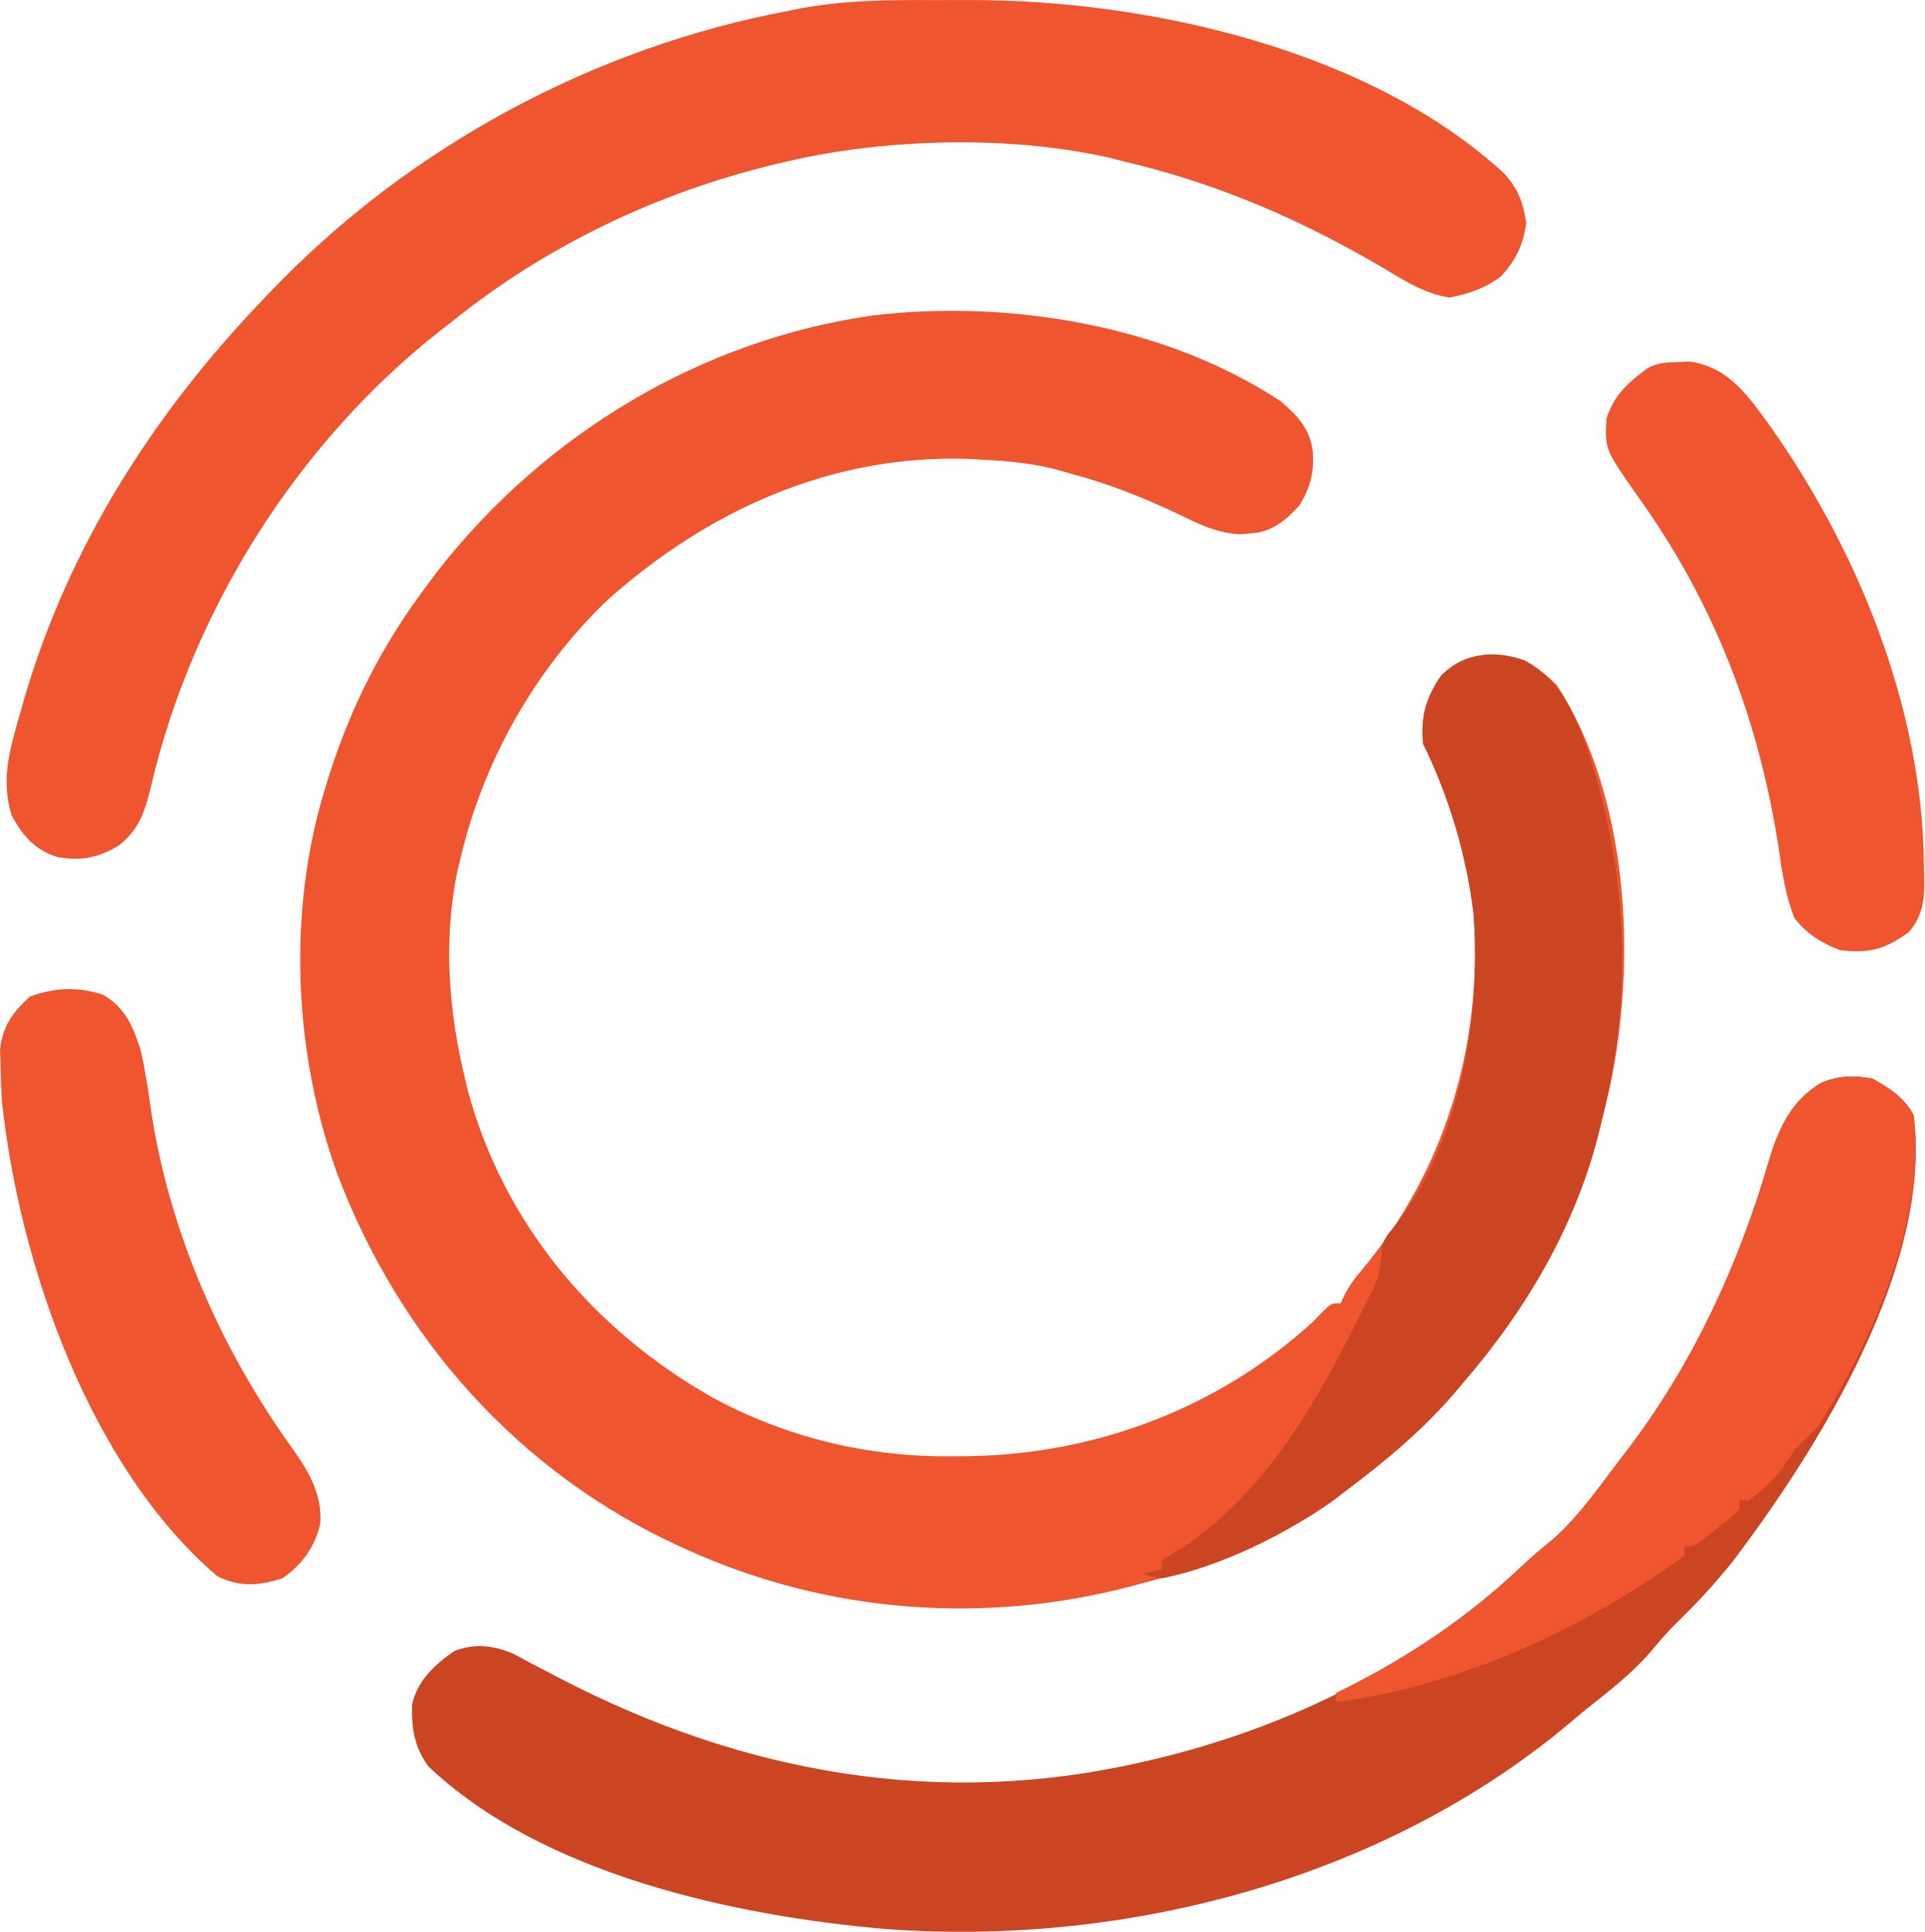
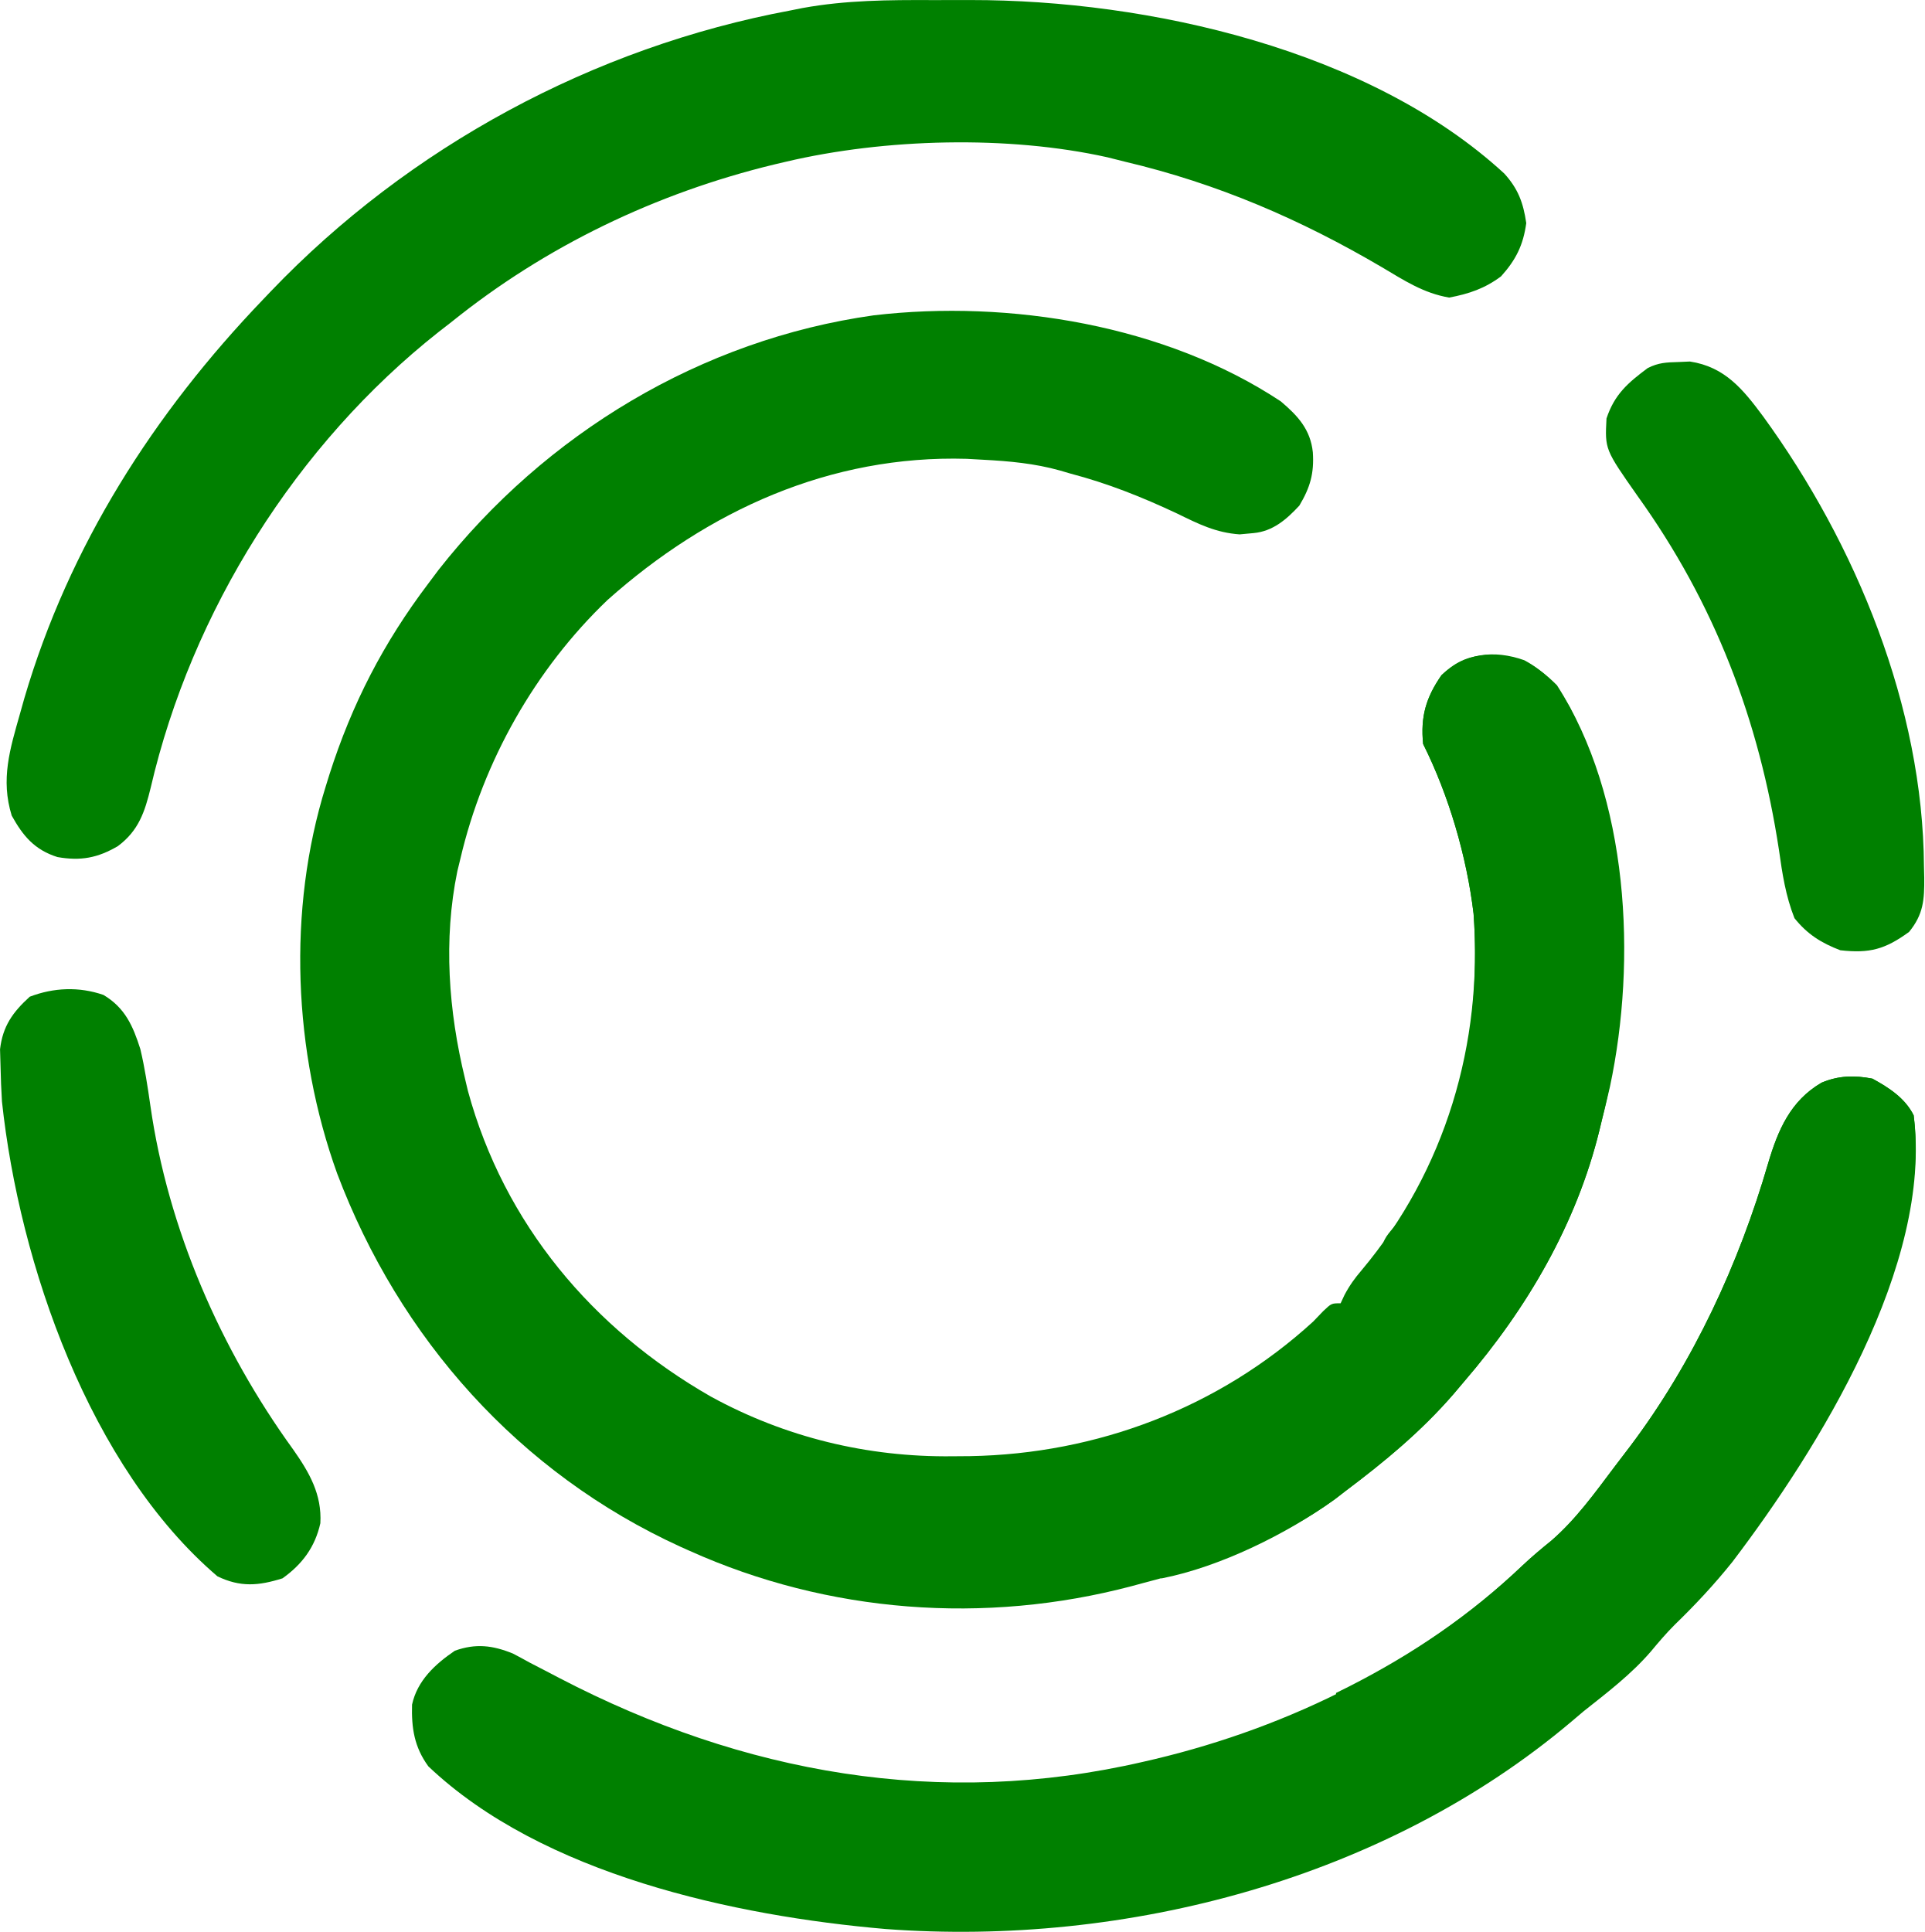
<svg xmlns="http://www.w3.org/2000/svg" version="1.1" viewBox="318.57 260.72 419.77 421.42">
-   <path d="M0 0 C3.73 3.15 6.48 6.14 7 11.11 C7.3 15.69 6.44 18.75 4.06 22.74 C1.25 25.77 -1.71 28.35 -5.94 28.74 C-6.94 28.83 -7.94 28.92 -8.97 29.02 C-14.18 28.65 -17.92 26.76 -22.57 24.49 C-30.27 20.87 -37.7 17.9 -45.94 15.74 C-46.66 15.53 -47.38 15.32 -48.12 15.1 C-53.67 13.54 -59.21 13.04 -64.94 12.74 C-66.12 12.67 -67.29 12.61 -68.5 12.54 C-98.26 11.67 -124.96 23.82 -146.85 43.33 C-162.6 58.39 -173.97 78.47 -178.94 99.74 C-179.27 101.1 -179.27 101.1 -179.61 102.49 C-182.69 117.46 -181.53 133 -177.94 147.74 C-177.72 148.64 -177.51 149.53 -177.29 150.46 C-169.39 179.42 -150.11 202.33 -124.31 217.09 C-108.06 225.99 -90.13 230.33 -71.63 230.11 C-69.72 230.1 -69.72 230.1 -67.78 230.08 C-40.11 229.6 -13.52 219.55 7.06 200.74 C7.78 199.99 8.49 199.25 9.23 198.48 C11.06 196.74 11.06 196.74 13.06 196.74 C13.33 196.15 13.61 195.55 13.9 194.94 C15 192.86 16.14 191.27 17.67 189.49 C35.88 167.76 44.14 140.1 42.06 111.74 C40.57 99.3 36.68 85.97 31.06 74.74 C30.46 68.76 31.69 64.6 35.06 59.74 C38.55 56.42 41.29 55.47 46 55.24 C52.16 55.51 55.86 57.53 60.25 61.93 C75.98 86.33 77.68 121.85 71.82 149.44 C71.27 151.88 70.67 154.31 70.06 156.74 C69.88 157.49 69.69 158.25 69.51 159.02 C64.49 179.47 53.73 197.84 40.06 213.74 C39.26 214.68 38.46 215.63 37.64 216.6 C30.6 224.71 22.63 231.3 14.06 237.74 C13.3 238.32 12.55 238.91 11.77 239.51 C-0.4 248.31 -15.5 254.03 -29.94 257.74 C-31.2 258.08 -31.2 258.08 -32.49 258.43 C-64.53 266.9 -98.71 264.33 -128.94 250.74 C-129.6 250.44 -130.25 250.15 -130.93 249.85 C-166.13 233.77 -192.23 204.44 -205.84 168.4 C-215.37 141.91 -216.73 110.98 -208.32 83.99 C-208.06 83.15 -207.8 82.31 -207.53 81.44 C-202.59 65.97 -195.73 52.68 -185.94 39.74 C-185.21 38.77 -184.48 37.79 -183.73 36.79 C-160.38 7.06 -126.42 -13.47 -88.79 -18.76 C-59.2 -22.23 -25.13 -16.63 0 0 Z " fill="#EF562F" transform="translate(597.9414,348.2617)" />
-   <path d="M0 0 C3.62 1.98 7.13 4.25 9 8 C13.2 40.57 -11.72 80.63 -30.55 105.42 C-34.45 110.29 -38.63 114.77 -43.11 119.11 C-44.97 120.97 -46.63 122.91 -48.31 124.94 C-52.65 129.97 -57.82 133.89 -63 138 C-63.87 138.73 -64.73 139.46 -65.62 140.22 C-106.25 174.56 -162.77 189.4 -215.25 185.49 C-248.16 182.65 -290.14 173.62 -315 150 C-318.07 145.78 -318.69 141.66 -318.55 136.54 C-317.41 131.31 -313.52 127.71 -309.2 124.78 C-304.64 123.16 -300.99 123.6 -296.55 125.4 C-295.32 126.04 -294.1 126.7 -292.88 127.38 C-291.46 128.11 -290.05 128.85 -288.63 129.58 C-287.88 129.97 -287.13 130.37 -286.36 130.77 C-246.37 151.58 -203.39 159.29 -159 149 C-158.19 148.81 -157.37 148.63 -156.54 148.43 C-126.94 141.38 -98.45 127.27 -76.34 106.21 C-74.29 104.28 -72.19 102.52 -70 100.75 C-64.66 96.11 -60.53 90.35 -56.29 84.72 C-55.14 83.19 -53.97 81.66 -52.8 80.14 C-39.04 61.86 -29.11 40.37 -22.74 18.45 C-20.59 11.21 -17.89 4.86 -11.11 0.89 C-7.4 -0.68 -3.94 -0.76 0 0 Z " fill="#CC4522" transform="translate(727,496)" />
-   <path d="M0 0 C2.75 0.01 5.5 0 8.25 -0.01 C47.03 -0.04 95.29 10.81 124.65 37.83 C127.69 41.17 128.8 44.23 129.45 48.64 C128.79 53.45 127.2 56.65 123.95 60.26 C120.4 62.91 116.97 64.07 112.64 64.89 C107.03 63.94 102.81 61.14 97.95 58.26 C80.19 47.82 62.05 40 41.95 35.26 C40.68 34.94 39.41 34.62 38.09 34.29 C16.41 29.46 -10.46 30.17 -32.05 35.26 C-32.88 35.45 -33.7 35.65 -34.56 35.85 C-60.27 42.07 -84.44 53.64 -105.05 70.26 C-105.94 70.95 -106.84 71.65 -107.76 72.36 C-138.8 96.86 -161.68 133.32 -170.61 171.82 C-171.9 177.1 -173.24 181.17 -177.76 184.54 C-182.19 187.14 -185.88 187.81 -190.94 186.93 C-195.94 185.35 -198.45 182.34 -200.92 177.89 C-203.37 169.98 -201.31 163.39 -199.11 155.64 C-198.8 154.54 -198.49 153.44 -198.17 152.3 C-188.41 119.06 -169.91 90.12 -146.05 65.26 C-145.51 64.7 -144.98 64.14 -144.43 63.56 C-114.26 32.01 -74 10.27 -31.05 2.26 C-30.17 2.08 -29.3 1.91 -28.4 1.73 C-18.94 0.01 -9.58 -0.04 0 0 Z " fill="#EF562F" transform="translate(522.0461,260.7393)" />
-   <path d="M0 0 C9.31 4.91 12.38 14.95 15.33 24.41 C22.75 49.34 23.3 74.99 16.94 100.27 C16.67 101.4 16.67 101.4 16.39 102.56 C11.37 123 0.62 141.37 -13.06 157.27 C-13.86 158.21 -14.65 159.16 -15.48 160.13 C-22.51 168.25 -30.48 174.83 -39.06 181.27 C-39.81 181.85 -40.57 182.44 -41.35 183.04 C-51.76 190.57 -66.39 197.78 -79.06 200.27 C-81.38 199.86 -81.38 199.86 -83.06 199.27 C-81.74 198.94 -80.42 198.61 -79.06 198.27 C-79.06 197.61 -79.06 196.95 -79.06 196.27 C-77.4 195.25 -75.73 194.26 -74.06 193.27 C-56.16 180.97 -45.53 162.28 -36.06 143.27 C-35.51 142.17 -34.96 141.06 -34.39 139.93 C-31.87 135.03 -31.87 135.03 -31.11 129.7 C-31.05 126.7 -30.3 125.83 -28.37 123.58 C-13.98 105.35 -9.39 77.95 -11.06 55.27 C-12.55 42.83 -16.44 29.5 -22.06 18.27 C-22.66 12.29 -21.43 8.13 -18.06 3.27 C-12.97 -1.58 -6.57 -2.33 0 0 Z " fill="#CC4522" transform="translate(651.0586,404.7305)" />
-   <path d="M0 0 C3.62 1.98 7.13 4.25 9 8 C11.84 30.07 -0.1 57.65 -12 76 C-13.64 77.69 -15.3 79.36 -17 81 C-17.64 81.99 -18.28 82.98 -18.94 84 C-21.33 87.48 -23.61 89.5 -27 92 C-27.66 92 -28.32 92 -29 92 C-29 92.66 -29 93.32 -29 94 C-31.12 95.95 -31.12 95.95 -33.88 98.12 C-35.23 99.21 -35.23 99.21 -36.62 100.32 C-39 102 -39 102 -41 102 C-41 102.66 -41 103.32 -41 104 C-43.11 105.63 -45.21 107.11 -47.44 108.56 C-48.11 109 -48.78 109.44 -49.47 109.9 C-69.68 122.97 -93.01 132.81 -117 136 C-117 135.34 -117 134.68 -117 134 C-116.11 133.56 -115.23 133.12 -114.32 132.67 C-100.4 125.61 -87.66 116.99 -76.34 106.21 C-74.29 104.28 -72.19 102.52 -70 100.75 C-64.66 96.11 -60.53 90.35 -56.29 84.72 C-55.14 83.19 -53.97 81.66 -52.8 80.14 C-39.04 61.86 -29.11 40.37 -22.74 18.45 C-20.59 11.21 -17.89 4.86 -11.11 0.89 C-7.4 -0.68 -3.94 -0.76 0 0 Z " fill="#EF562F" transform="translate(727,496)" />
-   <path d="M0 0 C4.7 2.79 6.44 6.74 8.05 11.8 C9.03 15.91 9.65 20.02 10.25 24.2 C14.09 51.05 25.52 77.25 41.4 99.17 C44.92 104.18 47.68 108.96 47.32 115.24 C46.16 120.45 43.35 124.21 39.06 127.26 C33.83 128.9 29.88 129.23 24.87 126.82 C-2.96 103.05 -18.33 58.75 -22.13 23.26 C-22.29 20.72 -22.39 18.18 -22.44 15.64 C-22.48 14.39 -22.52 13.14 -22.55 11.85 C-21.96 6.81 -19.78 3.76 -16.07 0.39 C-10.86 -1.61 -5.31 -1.84 0 0 Z " fill="#EF562F" transform="translate(341.1289,477.7383)" />
-   <path d="M0 0 C1.24 -0.06 1.24 -0.06 2.51 -0.11 C10.13 1.04 14.1 5.96 18.47 11.85 C38.75 39.72 53.34 75.25 53.56 110 C53.58 110.83 53.6 111.66 53.62 112.51 C53.66 117.28 53.45 120.47 50.31 124.31 C45.09 128.1 41.73 129.03 35.31 128.31 C31.14 126.71 28.11 124.81 25.31 121.31 C23.39 116.45 22.66 111.64 21.94 106.5 C17.61 78.08 7.91 52.64 -8.94 29.18 C-16.04 19.06 -16.04 19.06 -15.69 12.31 C-13.93 7.03 -11.02 4.54 -6.69 1.31 C-4.3 0.12 -2.66 0.08 0 0 Z " fill="#EF562F" transform="translate(684.6875,339.6875)" />
+   <path d="M0 0 C3.73 3.15 6.48 6.14 7 11.11 C7.3 15.69 6.44 18.75 4.06 22.74 C1.25 25.77 -1.71 28.35 -5.94 28.74 C-6.94 28.83 -7.94 28.92 -8.97 29.02 C-14.18 28.65 -17.92 26.76 -22.57 24.49 C-30.27 20.87 -37.7 17.9 -45.94 15.74 C-46.66 15.53 -47.38 15.32 -48.12 15.1 C-53.67 13.54 -59.21 13.04 -64.94 12.74 C-66.12 12.67 -67.29 12.61 -68.5 12.54 C-98.26 11.67 -124.96 23.82 -146.85 43.33 C-162.6 58.39 -173.97 78.47 -178.94 99.74 C-179.27 101.1 -179.27 101.1 -179.61 102.49 C-182.69 117.46 -181.53 133 -177.94 147.74 C-177.72 148.64 -177.51 149.53 -177.29 150.46 C-169.39 179.42 -150.11 202.33 -124.31 217.09 C-108.06 225.99 -90.13 230.33 -71.63 230.11 C-69.72 230.1 -69.72 230.1 -67.78 230.08 C-40.11 229.6 -13.52 219.55 7.06 200.74 C7.78 199.99 8.49 199.25 9.23 198.48 C11.06 196.74 11.06 196.74 13.06 196.74 C13.33 196.15 13.61 195.55 13.9 194.94 C15 192.86 16.14 191.27 17.67 189.49 C35.88 167.76 44.14 140.1 42.06 111.74 C40.57 99.3 36.68 85.97 31.06 74.74 C30.46 68.76 31.69 64.6 35.06 59.74 C38.55 56.42 41.29 55.47 46 55.24 C52.16 55.51 55.86 57.53 60.25 61.93 C75.98 86.33 77.68 121.85 71.82 149.44 C71.27 151.88 70.67 154.31 70.06 156.74 C69.88 157.49 69.69 158.25 69.51 159.02 C64.49 179.47 53.73 197.84 40.06 213.74 C39.26 214.68 38.46 215.63 37.64 216.6 C30.6 224.71 22.63 231.3 14.06 237.74 C13.3 238.32 12.55 238.91 11.77 239.51 C-0.4 248.31 -15.5 254.03 -29.94 257.74 C-31.2 258.08 -31.2 258.08 -32.49 258.43 C-64.53 266.9 -98.71 264.33 -128.94 250.74 C-129.6 250.44 -130.25 250.15 -130.93 249.85 C-166.13 233.77 -192.23 204.44 -205.84 168.4 C-215.37 141.91 -216.73 110.98 -208.32 83.99 C-208.06 83.15 -207.8 82.31 -207.53 81.44 C-202.59 65.97 -195.73 52.68 -185.94 39.74 C-185.21 38.77 -184.48 37.79 -183.73 36.79 C-160.38 7.06 -126.42 -13.47 -88.79 -18.76 C-59.2 -22.23 -25.13 -16.63 0 0 Z " fill="#008000" transform="translate(597.9414,348.2617)" />
+   <path d="M0 0 C3.62 1.98 7.13 4.25 9 8 C13.2 40.57 -11.72 80.63 -30.55 105.42 C-34.45 110.29 -38.63 114.77 -43.11 119.11 C-44.97 120.97 -46.63 122.91 -48.31 124.94 C-52.65 129.97 -57.82 133.89 -63 138 C-63.87 138.73 -64.73 139.46 -65.62 140.22 C-106.25 174.56 -162.77 189.4 -215.25 185.49 C-248.16 182.65 -290.14 173.62 -315 150 C-318.07 145.78 -318.69 141.66 -318.55 136.54 C-317.41 131.31 -313.52 127.71 -309.2 124.78 C-304.64 123.16 -300.99 123.6 -296.55 125.4 C-295.32 126.04 -294.1 126.7 -292.88 127.38 C-291.46 128.11 -290.05 128.85 -288.63 129.58 C-287.88 129.97 -287.13 130.37 -286.36 130.77 C-246.37 151.58 -203.39 159.29 -159 149 C-158.19 148.81 -157.37 148.63 -156.54 148.43 C-126.94 141.38 -98.45 127.27 -76.34 106.21 C-74.29 104.28 -72.19 102.52 -70 100.75 C-64.66 96.11 -60.53 90.35 -56.29 84.72 C-55.14 83.19 -53.97 81.66 -52.8 80.14 C-39.04 61.86 -29.11 40.37 -22.74 18.45 C-20.59 11.21 -17.89 4.86 -11.11 0.89 C-7.4 -0.68 -3.94 -0.76 0 0 Z " fill="#008000" transform="translate(727,496)" />
+   <path d="M0 0 C2.75 0.01 5.5 0 8.25 -0.01 C47.03 -0.04 95.29 10.81 124.65 37.83 C127.69 41.17 128.8 44.23 129.45 48.64 C128.79 53.45 127.2 56.65 123.95 60.26 C120.4 62.91 116.97 64.07 112.64 64.89 C107.03 63.94 102.81 61.14 97.95 58.26 C80.19 47.82 62.05 40 41.95 35.26 C40.68 34.94 39.41 34.62 38.09 34.29 C16.41 29.46 -10.46 30.17 -32.05 35.26 C-32.88 35.45 -33.7 35.65 -34.56 35.85 C-60.27 42.07 -84.44 53.64 -105.05 70.26 C-105.94 70.95 -106.84 71.65 -107.76 72.36 C-138.8 96.86 -161.68 133.32 -170.61 171.82 C-171.9 177.1 -173.24 181.17 -177.76 184.54 C-182.19 187.14 -185.88 187.81 -190.94 186.93 C-195.94 185.35 -198.45 182.34 -200.92 177.89 C-203.37 169.98 -201.31 163.39 -199.11 155.64 C-198.8 154.54 -198.49 153.44 -198.17 152.3 C-188.41 119.06 -169.91 90.12 -146.05 65.26 C-145.51 64.7 -144.98 64.14 -144.43 63.56 C-114.26 32.01 -74 10.27 -31.05 2.26 C-30.17 2.08 -29.3 1.91 -28.4 1.73 C-18.94 0.01 -9.58 -0.04 0 0 Z " fill="#008000" transform="translate(522.0461,260.7393)" />
+   <path d="M0 0 C9.31 4.91 12.38 14.95 15.33 24.41 C22.75 49.34 23.3 74.99 16.94 100.27 C16.67 101.4 16.67 101.4 16.39 102.56 C11.37 123 0.62 141.37 -13.06 157.27 C-13.86 158.21 -14.65 159.16 -15.48 160.13 C-22.51 168.25 -30.48 174.83 -39.06 181.27 C-39.81 181.85 -40.57 182.44 -41.35 183.04 C-51.76 190.57 -66.39 197.78 -79.06 200.27 C-81.38 199.86 -81.38 199.86 -83.06 199.27 C-81.74 198.94 -80.42 198.61 -79.06 198.27 C-79.06 197.61 -79.06 196.95 -79.06 196.27 C-77.4 195.25 -75.73 194.26 -74.06 193.27 C-56.16 180.97 -45.53 162.28 -36.06 143.27 C-35.51 142.17 -34.96 141.06 -34.39 139.93 C-31.87 135.03 -31.87 135.03 -31.11 129.7 C-31.05 126.7 -30.3 125.83 -28.37 123.58 C-13.98 105.35 -9.39 77.95 -11.06 55.27 C-12.55 42.83 -16.44 29.5 -22.06 18.27 C-22.66 12.29 -21.43 8.13 -18.06 3.27 C-12.97 -1.58 -6.57 -2.33 0 0 Z " fill="#008000" transform="translate(651.0586,404.7305)" />
+   <path d="M0 0 C3.62 1.98 7.13 4.25 9 8 C11.84 30.07 -0.1 57.65 -12 76 C-13.64 77.69 -15.3 79.36 -17 81 C-17.64 81.99 -18.28 82.98 -18.94 84 C-21.33 87.48 -23.61 89.5 -27 92 C-27.66 92 -28.32 92 -29 92 C-29 92.66 -29 93.32 -29 94 C-31.12 95.95 -31.12 95.95 -33.88 98.12 C-35.23 99.21 -35.23 99.21 -36.62 100.32 C-39 102 -39 102 -41 102 C-41 102.66 -41 103.32 -41 104 C-43.11 105.63 -45.21 107.11 -47.44 108.56 C-48.11 109 -48.78 109.44 -49.47 109.9 C-69.68 122.97 -93.01 132.81 -117 136 C-117 135.34 -117 134.68 -117 134 C-116.11 133.56 -115.23 133.12 -114.32 132.67 C-100.4 125.61 -87.66 116.99 -76.34 106.21 C-74.29 104.28 -72.19 102.52 -70 100.75 C-64.66 96.11 -60.53 90.35 -56.29 84.72 C-55.14 83.19 -53.97 81.66 -52.8 80.14 C-39.04 61.86 -29.11 40.37 -22.74 18.45 C-20.59 11.21 -17.89 4.86 -11.11 0.89 C-7.4 -0.68 -3.94 -0.76 0 0 Z " fill="#008000" transform="translate(727,496)" />
+   <path d="M0 0 C4.7 2.79 6.44 6.74 8.05 11.8 C9.03 15.91 9.65 20.02 10.25 24.2 C14.09 51.05 25.52 77.25 41.4 99.17 C44.92 104.18 47.68 108.96 47.32 115.24 C46.16 120.45 43.35 124.21 39.06 127.26 C33.83 128.9 29.88 129.23 24.87 126.82 C-2.96 103.05 -18.33 58.75 -22.13 23.26 C-22.29 20.72 -22.39 18.18 -22.44 15.64 C-22.48 14.39 -22.52 13.14 -22.55 11.85 C-21.96 6.81 -19.78 3.76 -16.07 0.39 C-10.86 -1.61 -5.31 -1.84 0 0 Z " fill="#008000" transform="translate(341.1289,477.7383)" />
+   <path d="M0 0 C1.24 -0.06 1.24 -0.06 2.51 -0.11 C10.13 1.04 14.1 5.96 18.47 11.85 C38.75 39.72 53.34 75.25 53.56 110 C53.58 110.83 53.6 111.66 53.62 112.51 C53.66 117.28 53.45 120.47 50.31 124.31 C45.09 128.1 41.73 129.03 35.31 128.31 C31.14 126.71 28.11 124.81 25.31 121.31 C23.39 116.45 22.66 111.64 21.94 106.5 C17.61 78.08 7.91 52.64 -8.94 29.18 C-16.04 19.06 -16.04 19.06 -15.69 12.31 C-13.93 7.03 -11.02 4.54 -6.69 1.31 C-4.3 0.12 -2.66 0.08 0 0 Z " fill="#008000" transform="translate(684.6875,339.6875)" />
</svg>
